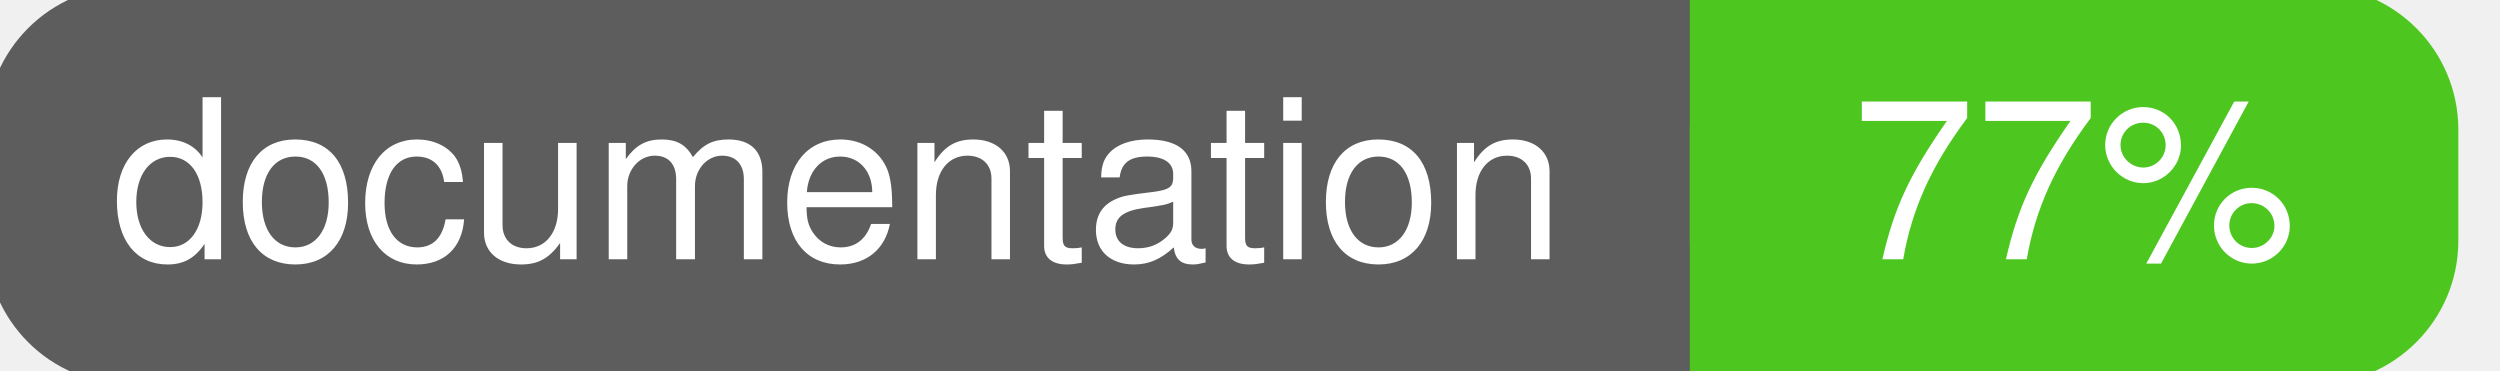
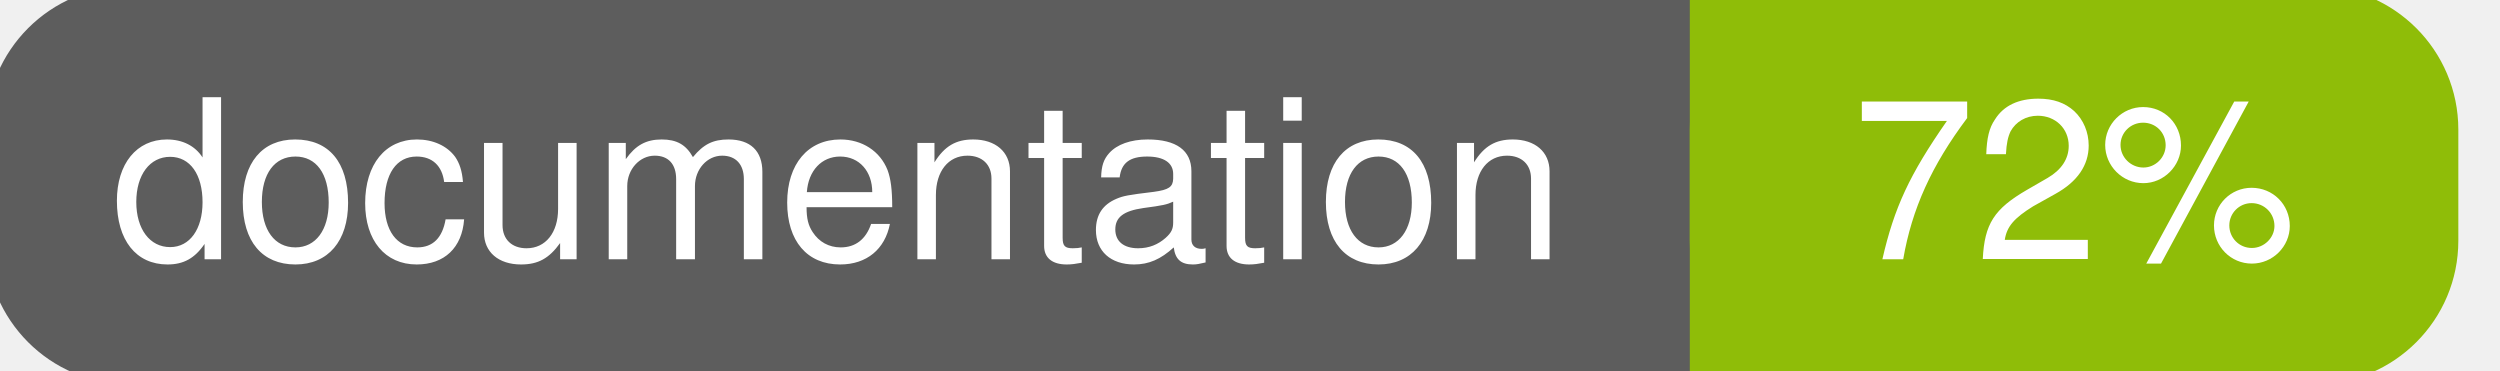
<svg xmlns="http://www.w3.org/2000/svg" width="135" height="20">
  <g>
    <rect id="svg_1" height="20" width="130" y="0" x="0" stroke-width="1.5" stroke="#5d5d5d" fill="#5d5d5d" rx="7" ry="7" />
-     <rect id="svg_2" height="20" width="40" y="0" x="92" stroke-width="1.5" stroke="#4dc71f" fill="#4dc71f" rx="7" ry="7" />
-     <rect id="svg_3" height="20" width="22" y="0" x="92" stroke-width="1.5" stroke="#4dc71f" fill="#4dc71f" />
+     <rect id="svg_2" height="20" width="40" y="0" x="92" stroke-width="1.5" stroke="#8fbd08" fill="#8fbd08" rx="7" ry="7" />
+     <rect id="svg_3" height="20" width="22" y="0" x="92" stroke-width="1.5" stroke="#8fbd08" fill="#8fbd08" />
    <text xml:space="preserve" text-anchor="start" font-family="Helvetica, Arial, sans-serif" font-size="12" id="svg_4" y="14" x="6" stroke-width="0" stroke="#5d5d5d" fill="#ffffff">documentation</text>
-     <text xml:space="preserve" text-anchor="middle" font-family="Helvetica, Arial, sans-serif" font-size="12" id="svg_5" y="14" x="112" stroke-width="0" stroke="#5d5d5d" fill="#ffffff" style="text-anchor: middle">77%</text>
+     <text xml:space="preserve" text-anchor="middle" font-family="Helvetica, Arial, sans-serif" font-size="12" id="svg_5" y="14" x="112" stroke-width="0" stroke="#5d5d5d" fill="#ffffff" style="text-anchor: middle">72%</text>
  </g>
</svg>
